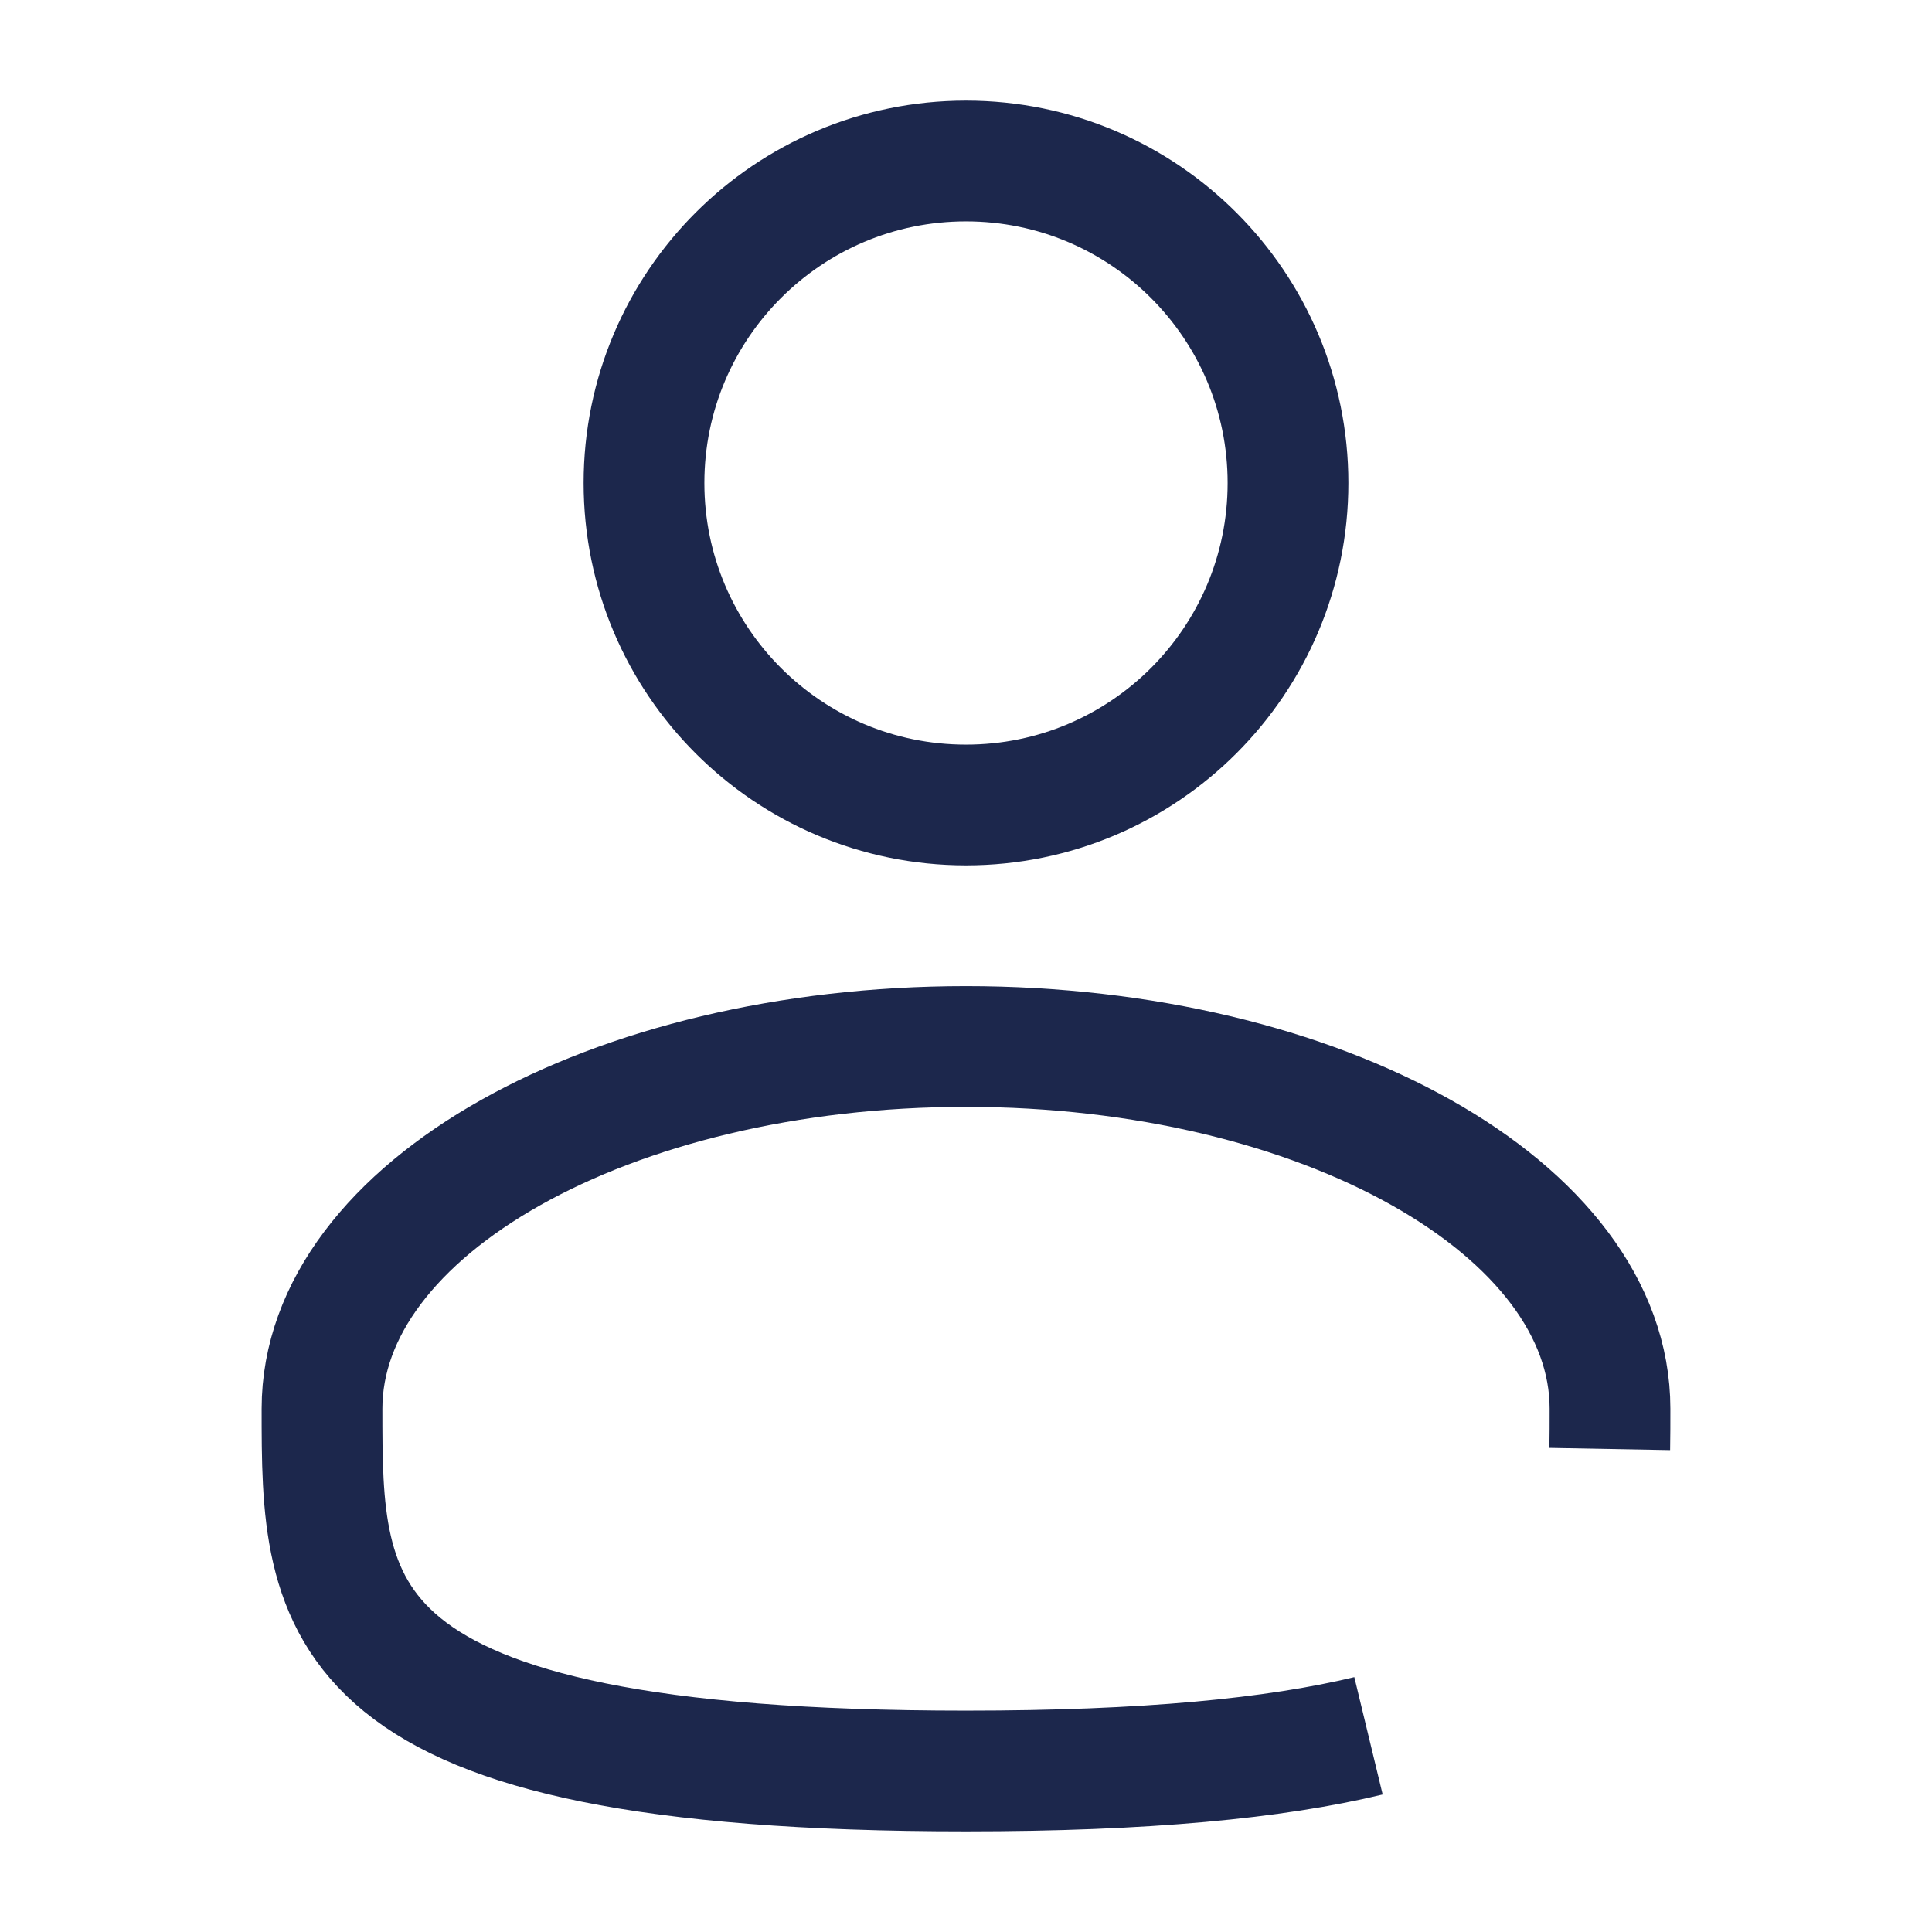
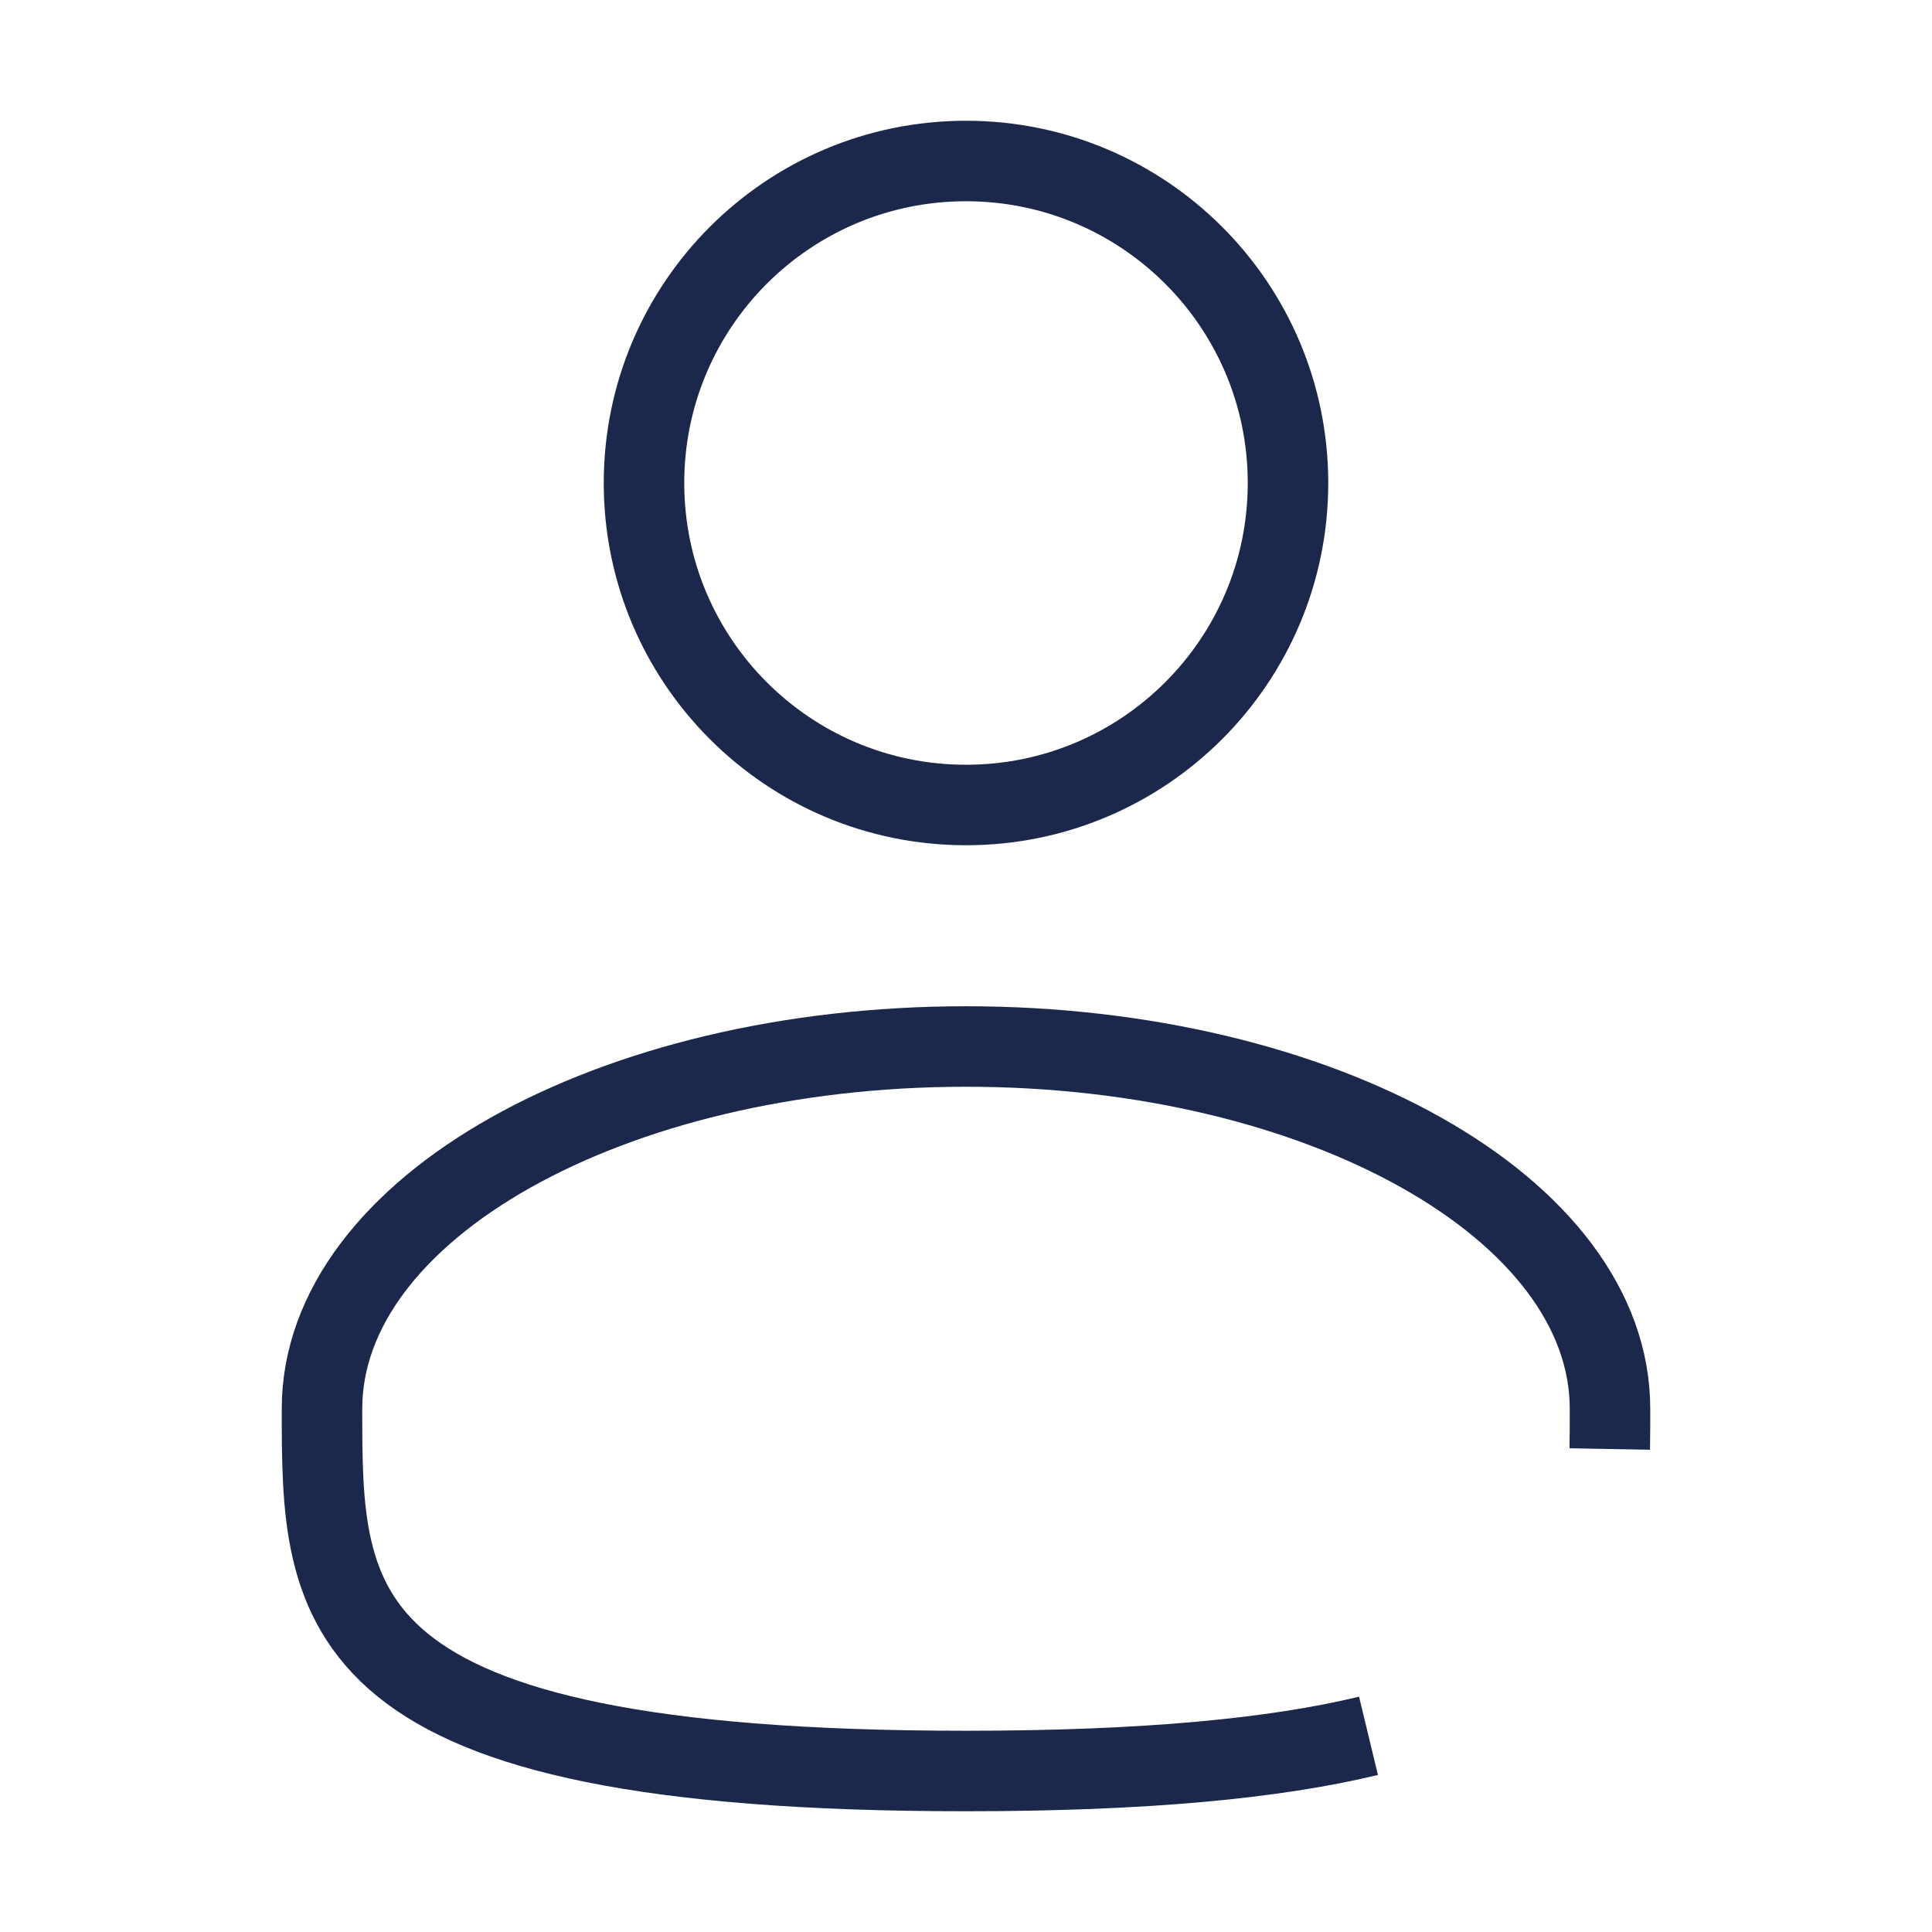
<svg xmlns="http://www.w3.org/2000/svg" width="800px" height="800px" viewBox="0 0 24 24" fill="none">
-   <circle cx="12" cy="6" r="4" stroke="#1C274C" stroke-width="1.5" />
-   <path d="M19.997 18C20 17.836 20 17.669 20 17.5C20 15.015 16.418 13 12 13C7.582 13 4 15.015 4 17.5C4 19.985 4 22 12 22C14.231 22 15.84 21.843 17 21.563" stroke="#1C274C" stroke-width="1.5" strokeLinecap="round" />
+   <circle cx="12" cy="6" r="4" stroke="#1C274C" strokeWidth="1.5" />
+   <path d="M19.997 18C20 17.836 20 17.669 20 17.5C20 15.015 16.418 13 12 13C7.582 13 4 15.015 4 17.5C4 19.985 4 22 12 22C14.231 22 15.84 21.843 17 21.563" stroke="#1C274C" strokeWidth="1.5" strokeLinecap="round" />
</svg>
